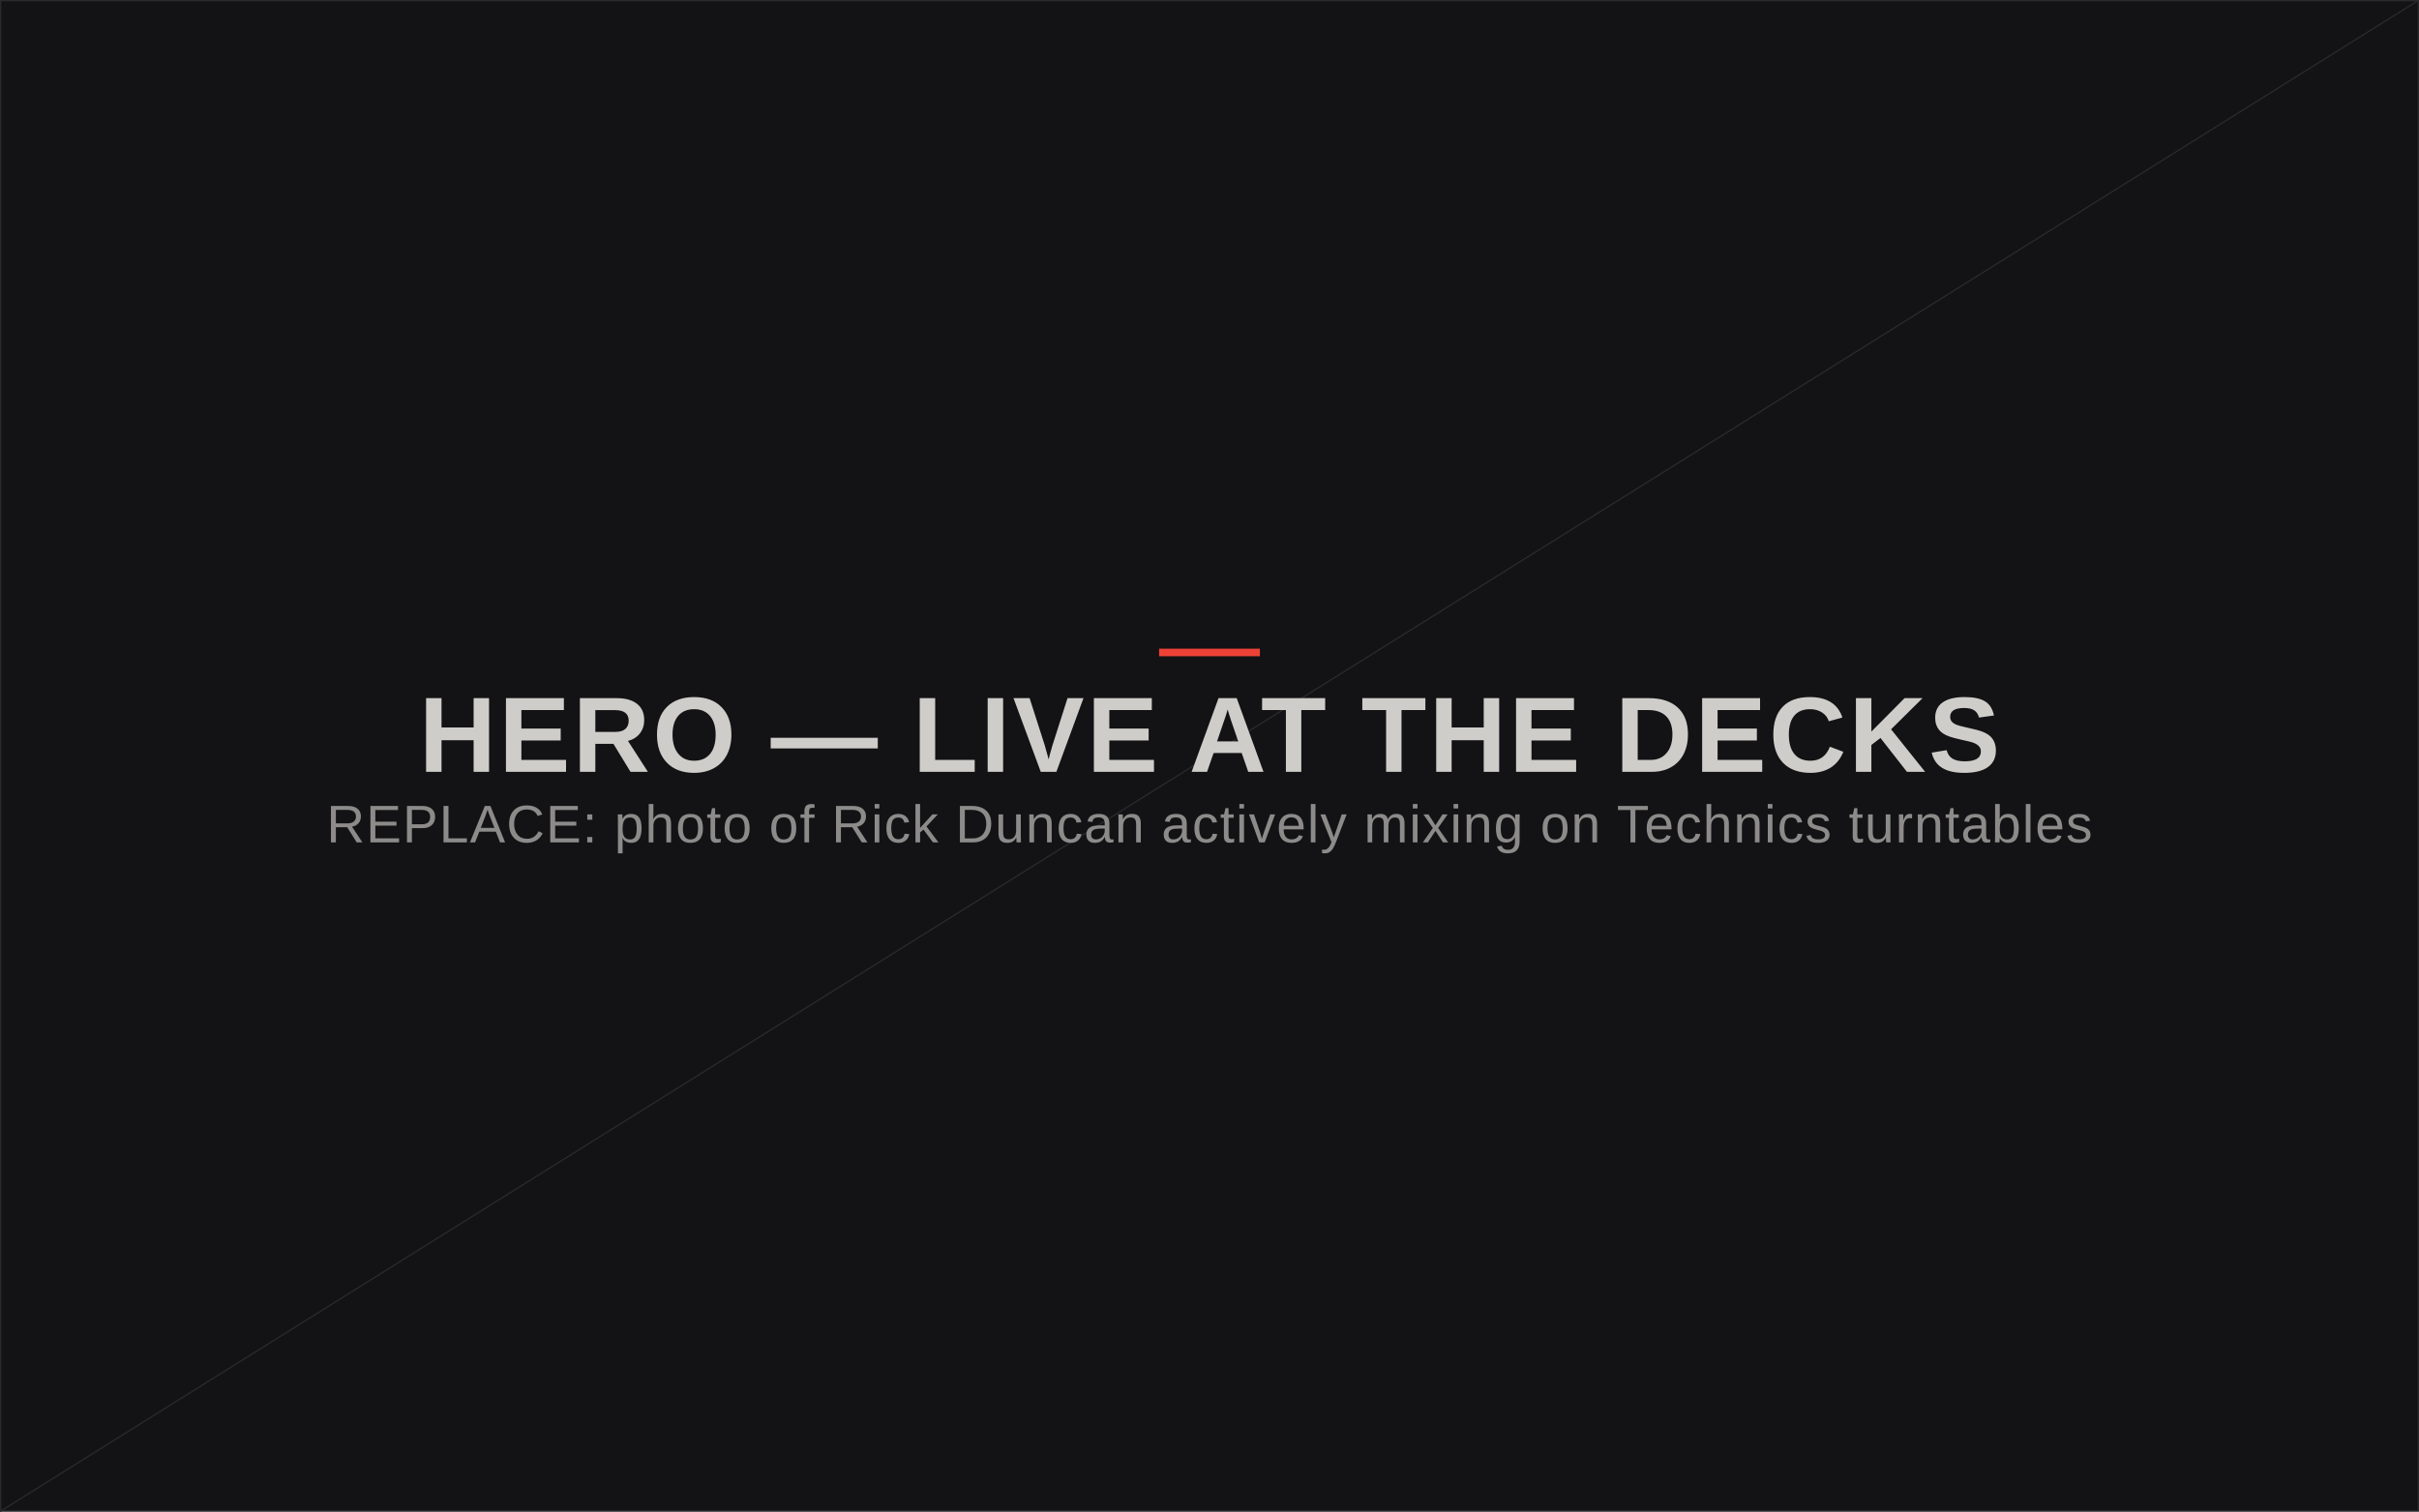
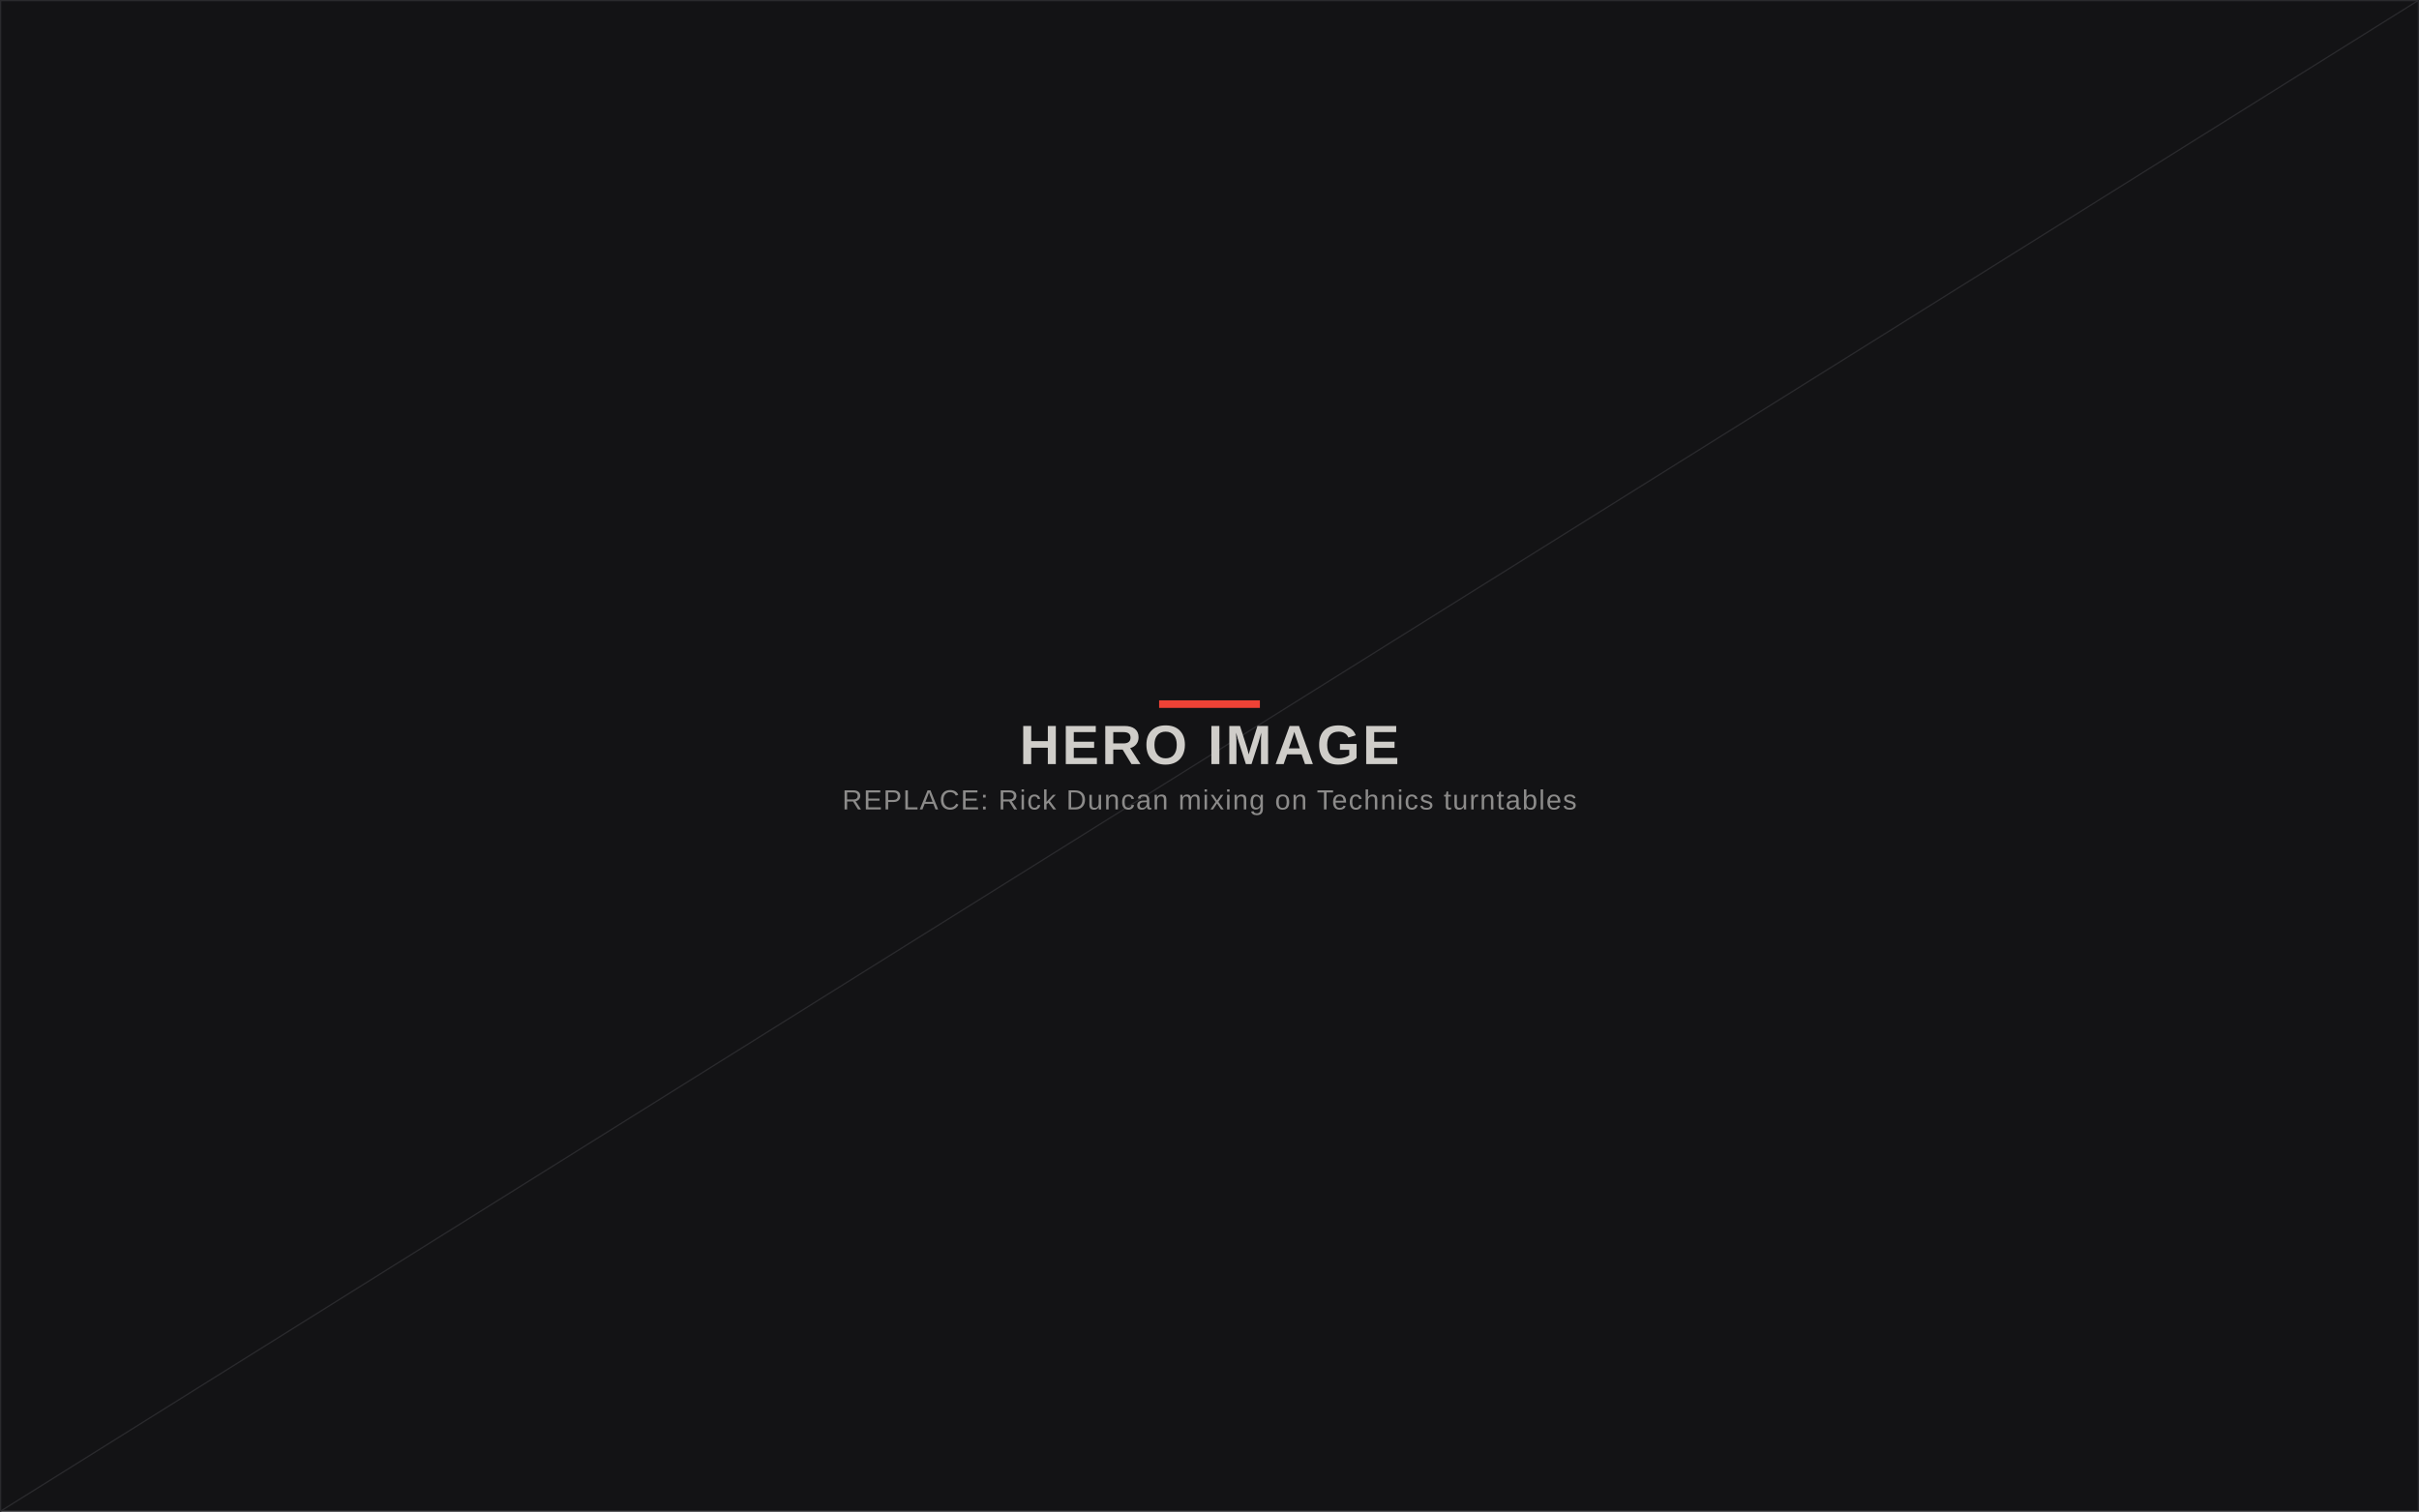
<svg xmlns="http://www.w3.org/2000/svg" viewBox="0 0 1920 1200" width="1920" height="1200" role="img" aria-label="Placeholder hero image: Rick Duncan performing on Technics turntables">
  <rect width="1920" height="1200" fill="#131315" />
  <rect x="0.5" y="0.5" width="1919" height="1199" fill="none" stroke="#2a2a2d" stroke-width="1" />
  <line x1="0" y1="1200" x2="1920" y2="0" stroke="#2a2a2d" stroke-width="1" />
-   <rect x="920.0" y="515.0" width="80" height="6" fill="#ee4236" />
-   <text x="960.0" y="612.75" fill="#cfcdc9" font-family="Arial, Helvetica, sans-serif" font-size="85" font-weight="700" letter-spacing="2" text-anchor="middle">HERO — LIVE AT THE DECKS</text>
-   <text x="960.0" y="668.75" fill="#8c8b8a" font-family="Arial, Helvetica, sans-serif" font-size="42" letter-spacing="1" text-anchor="middle">REPLACE: photo of Rick Duncan actively mixing on Technics turntables</text>
+   <rect x="920.0" y="556.0" width="80" height="6" fill="#ee4236" />
+   <text x="960.0" y="606.6" fill="#cfcdc9" font-family="Arial, Helvetica, sans-serif" font-size="44" font-weight="700" letter-spacing="2" text-anchor="middle">HERO IMAGE</text>
+   <text x="960.0" y="642.6" fill="#8c8b8a" font-family="Arial, Helvetica, sans-serif" font-size="22" letter-spacing="1" text-anchor="middle">REPLACE: Rick Duncan mixing on Technics turntables</text>
</svg>
